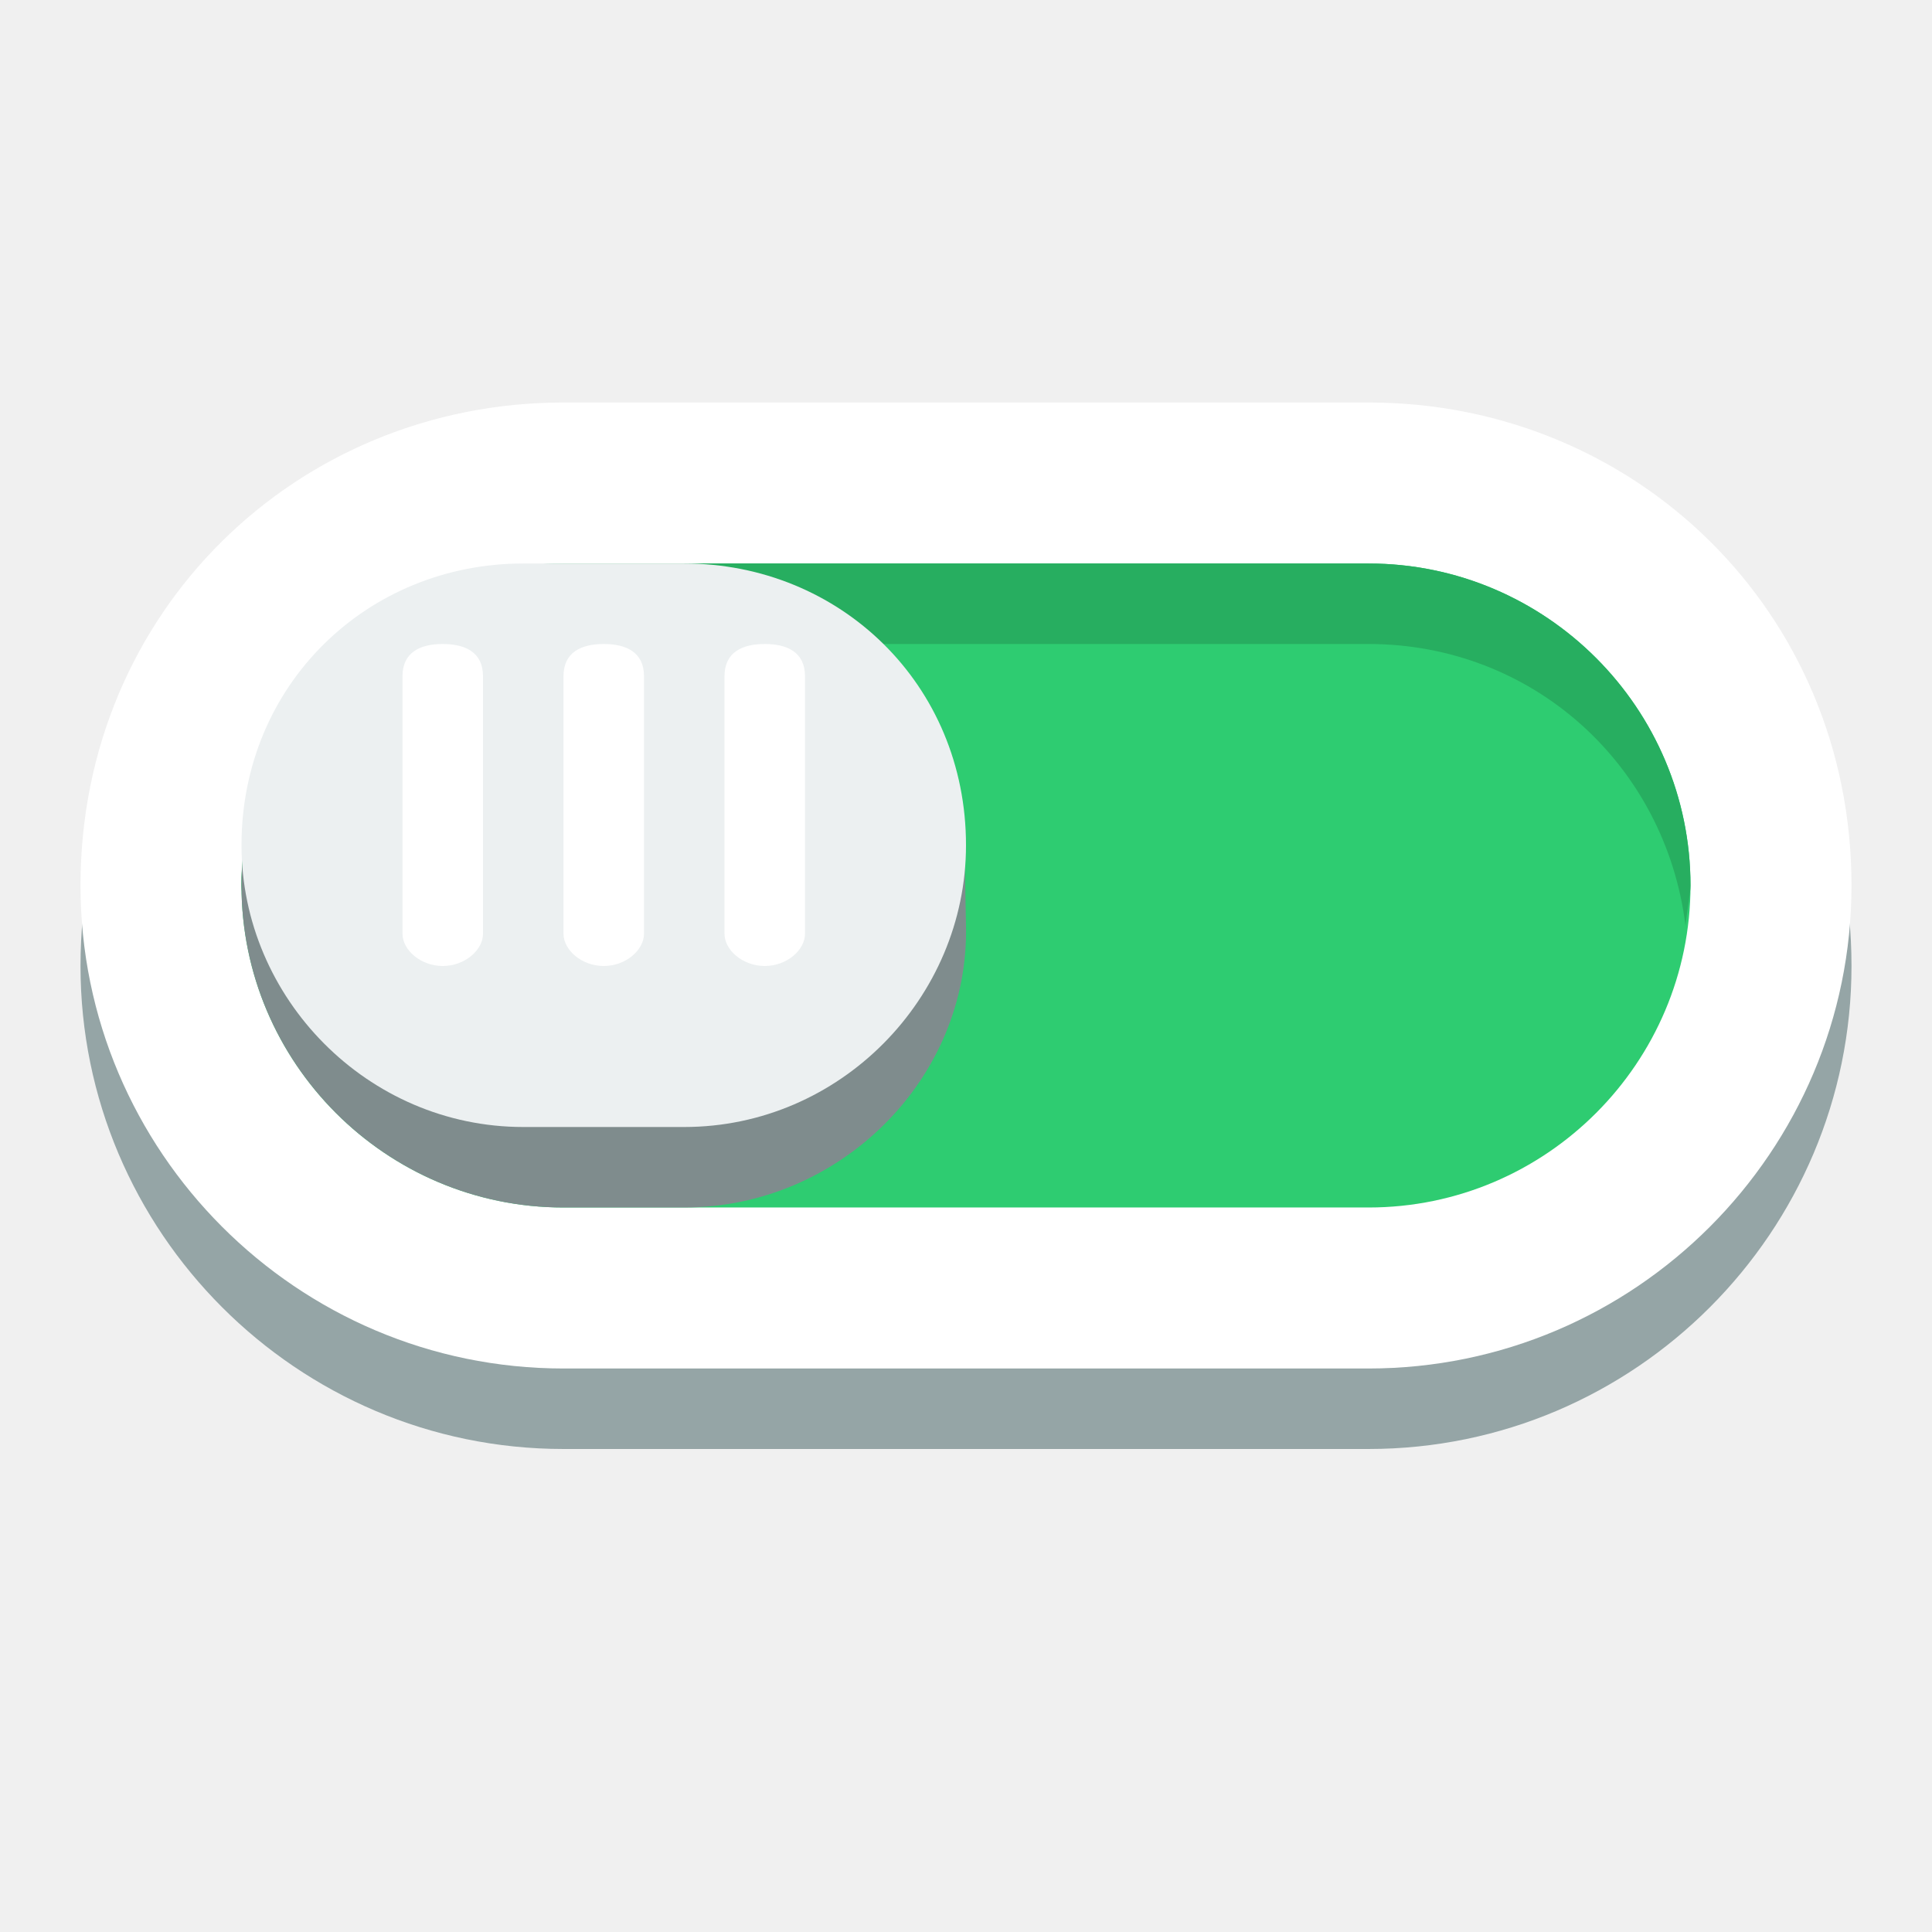
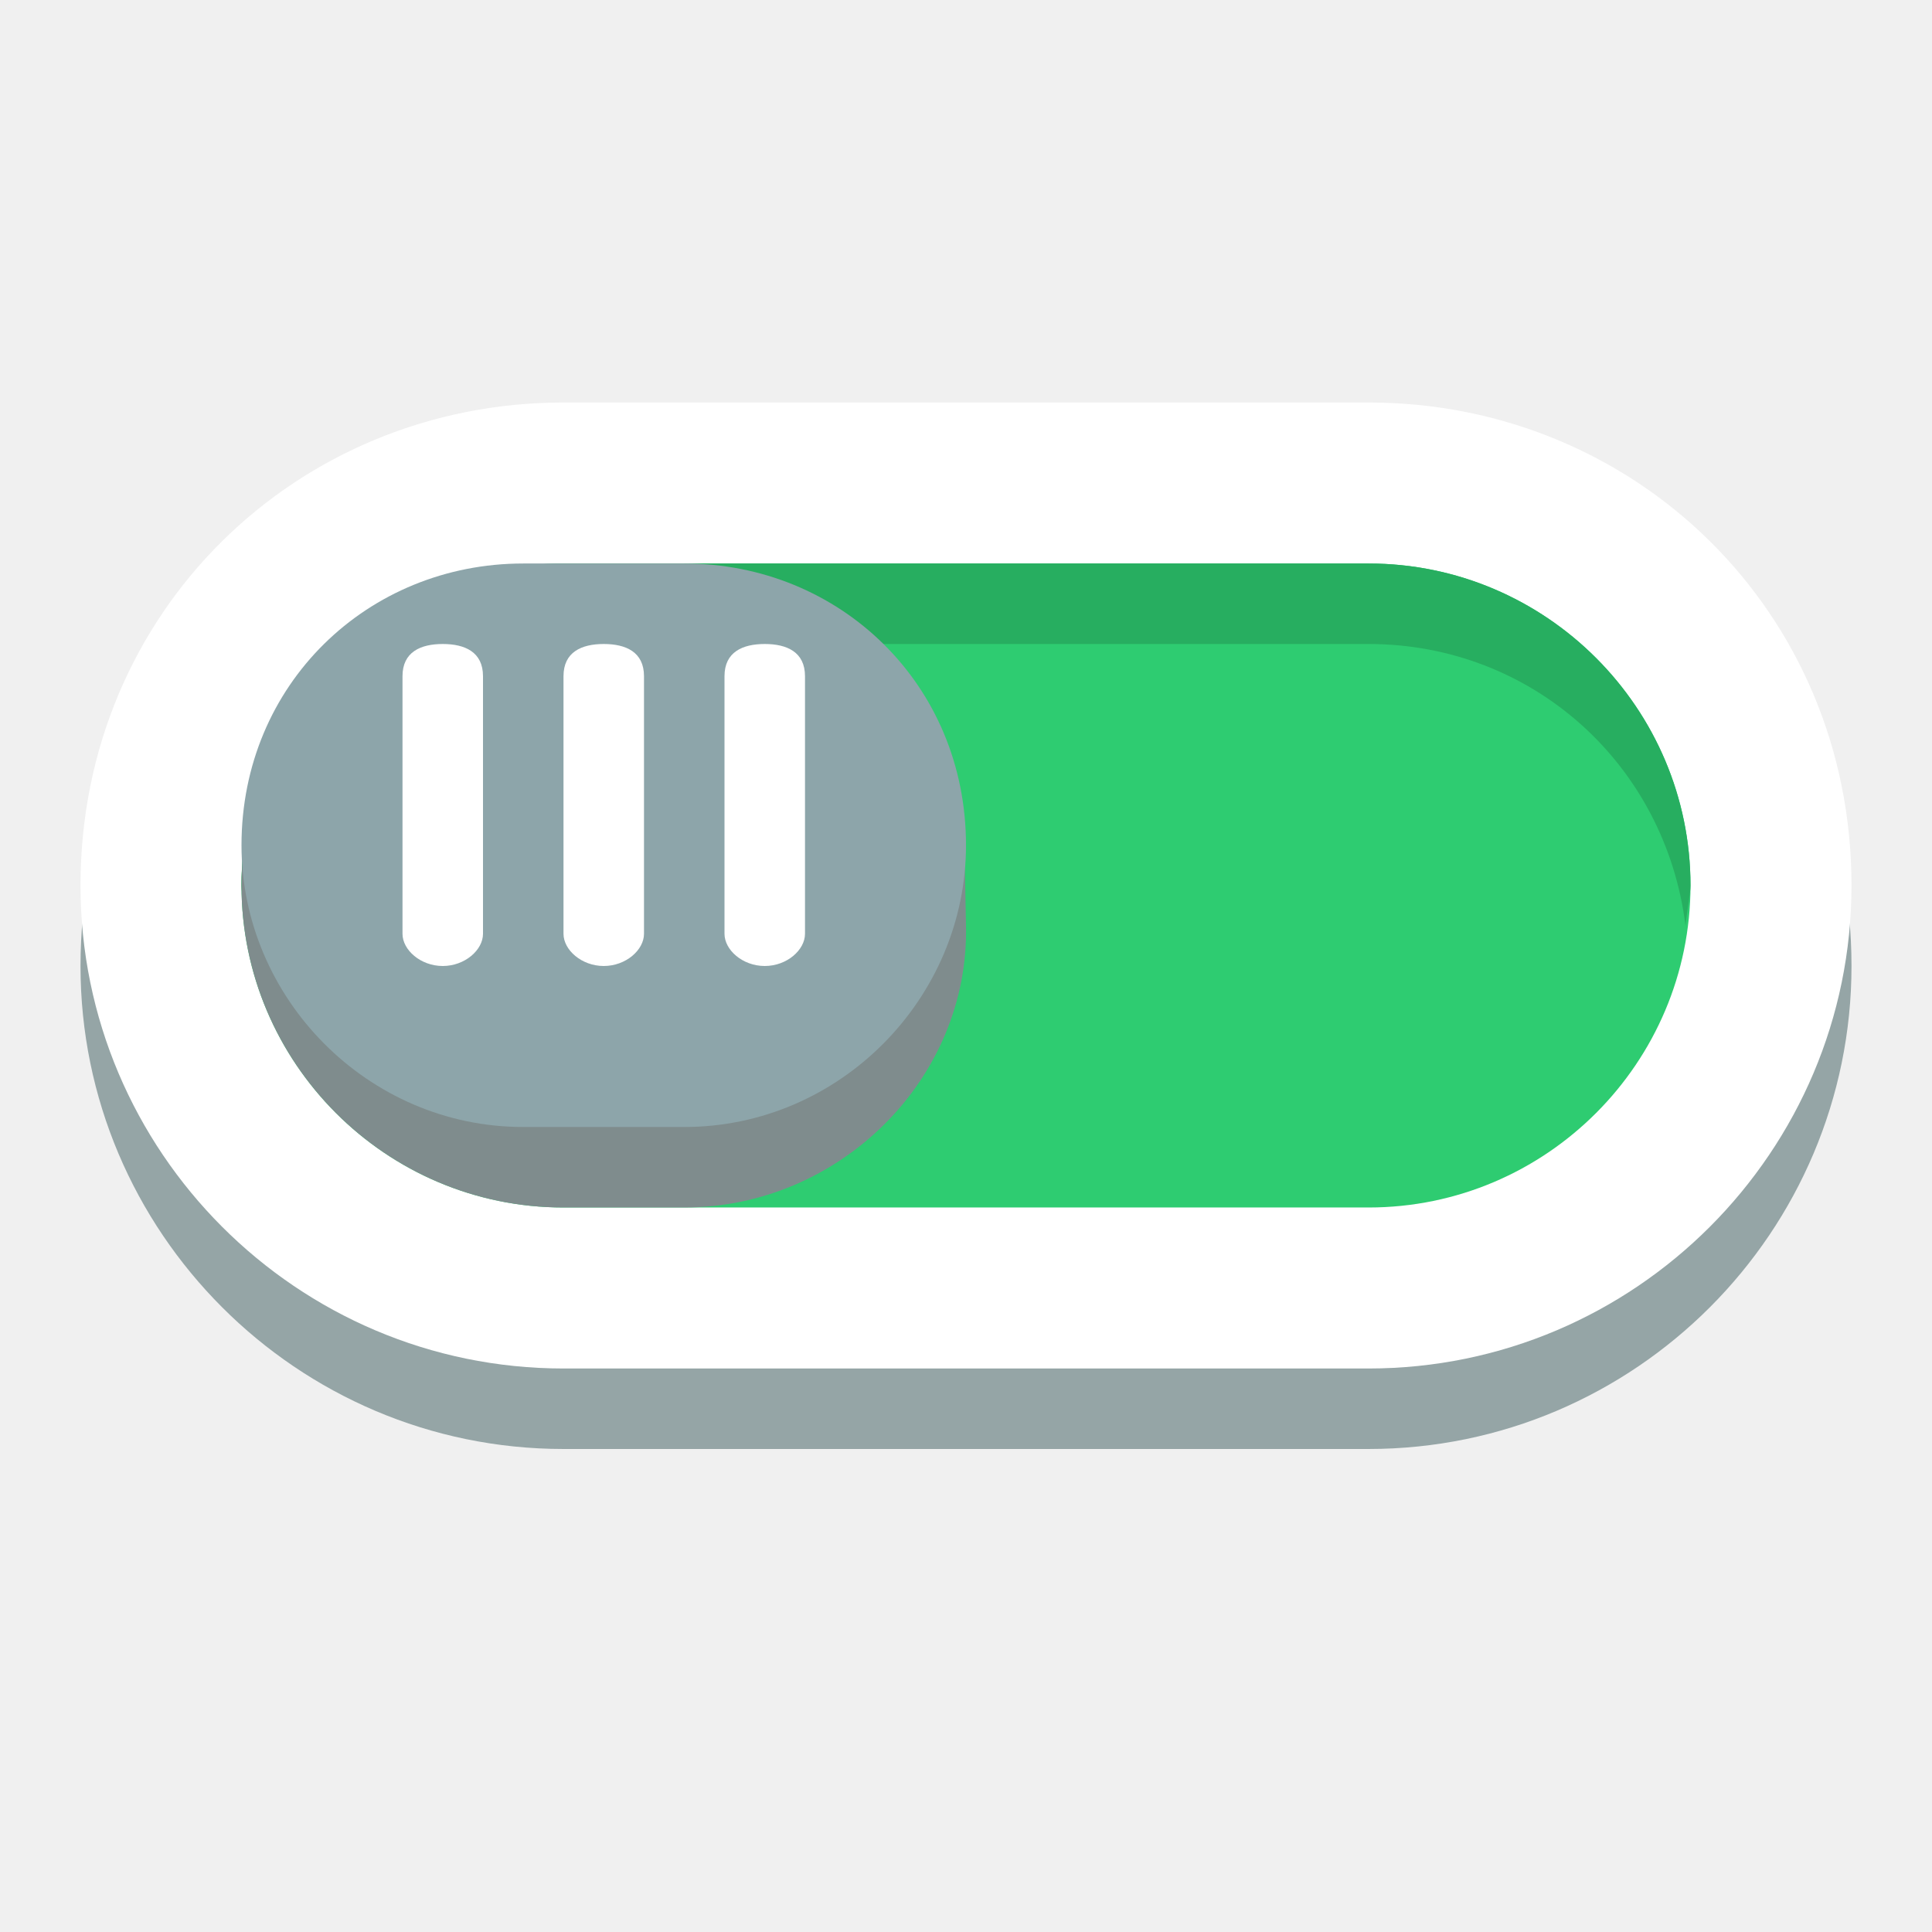
<svg xmlns="http://www.w3.org/2000/svg" width="256px" height="256px" viewBox="0 0 24 24" version="1.1" fill="#000000">
  <g id="SVGRepo_bgCarrier" stroke-width="0" />
  <g id="SVGRepo_tracerCarrier" stroke-linecap="round" stroke-linejoin="round" />
  <g id="SVGRepo_iconCarrier">
    <g transform="translate(0 -1028.4)">
      <g>
        <path d="m17 1034.4c3.314 0 6 2.6 6 6 0 3.3-2.686 6-6 6h-5-5c-3.314 0-6-2.7-6-6 0-3.4 2.686-6 6-6h5 5z" fill="#95a5a6" />
        <path d="m17 1033.4c3.314 0 6 2.6 6 6 0 3.3-2.686 6-6 6h-5-5c-3.314 0-6-2.7-6-6 0-3.4 2.686-6 6-6h5 5z" fill="#ffffff" />
        <path d="m17 1035.4c2.209 0 4 1.8 4 4s-1.791 4-4 4h-5-5c-2.209 0-4-1.8-4-4s1.791-4 4-4h5 5z" fill="#2ecc71" />
        <path d="m17 1035.4c2.209 0 4 1.8 4 4 0 0.1-0.042 0.3-0.062 0.5-0.248-2-1.899-3.5-3.938-3.5h-5-5c-2.039 0-3.69 1.5-3.938 3.5-0.021-0.2-0.062-0.4-0.062-0.5 0-2.2 1.791-4 4-4h5 5z" fill="#27ae60" />
      </g>
      <g transform="matrix(-1,0,0,1,35.5,-11.4)">
        <g transform="translate(10.5,10.4)">
          <path d="m13.023 1039.7-0.023 1.2c-0.04 1.9 1.567 3.5 3.5 3.5h1.5c2.209 0 4-1.8 4-4 0-0.4-0.074-0.7-0.156-1z" fill="#7f8c8d" />
-           <path d="m16.5 1036.4c-1.933 0-3.5 1.5-3.5 3.5 0 1.9 1.567 3.5 3.5 3.5h2c1.933 0 3.5-1.6 3.5-3.5 0-2-1.567-3.5-3.5-3.5h-2z" fill="#ecf0f1" />
+           <path d="m16.5 1036.4c-1.933 0-3.5 1.5-3.5 3.5 0 1.9 1.567 3.5 3.5 3.5h2c1.933 0 3.5-1.6 3.5-3.5 0-2-1.567-3.5-3.5-3.5h-2z" fill="#8da5aa" />
          <g fill="#ffffff">
            <path d="m15.5 1037.4c-0.276 0-0.5 0.1-0.5 0.4v3.2c0 0.2 0.224 0.4 0.5 0.4s0.5-0.2 0.5-0.4v-3.2c0-0.3-0.224-0.4-0.5-0.4z" />
            <path d="m17.5 1037.4c-0.276 0-0.5 0.1-0.5 0.4v3.2c0 0.2 0.224 0.4 0.5 0.4s0.5-0.2 0.5-0.4v-3.2c0-0.3-0.224-0.4-0.5-0.4z" />
            <path d="m19.5 1037.4c-0.276 0-0.5 0.1-0.5 0.4v3.2c0 0.2 0.224 0.4 0.5 0.4s0.5-0.2 0.5-0.4v-3.2c0-0.3-0.224-0.4-0.5-0.4z" />
          </g>
        </g>
      </g>
    </g>
  </g>
</svg>
